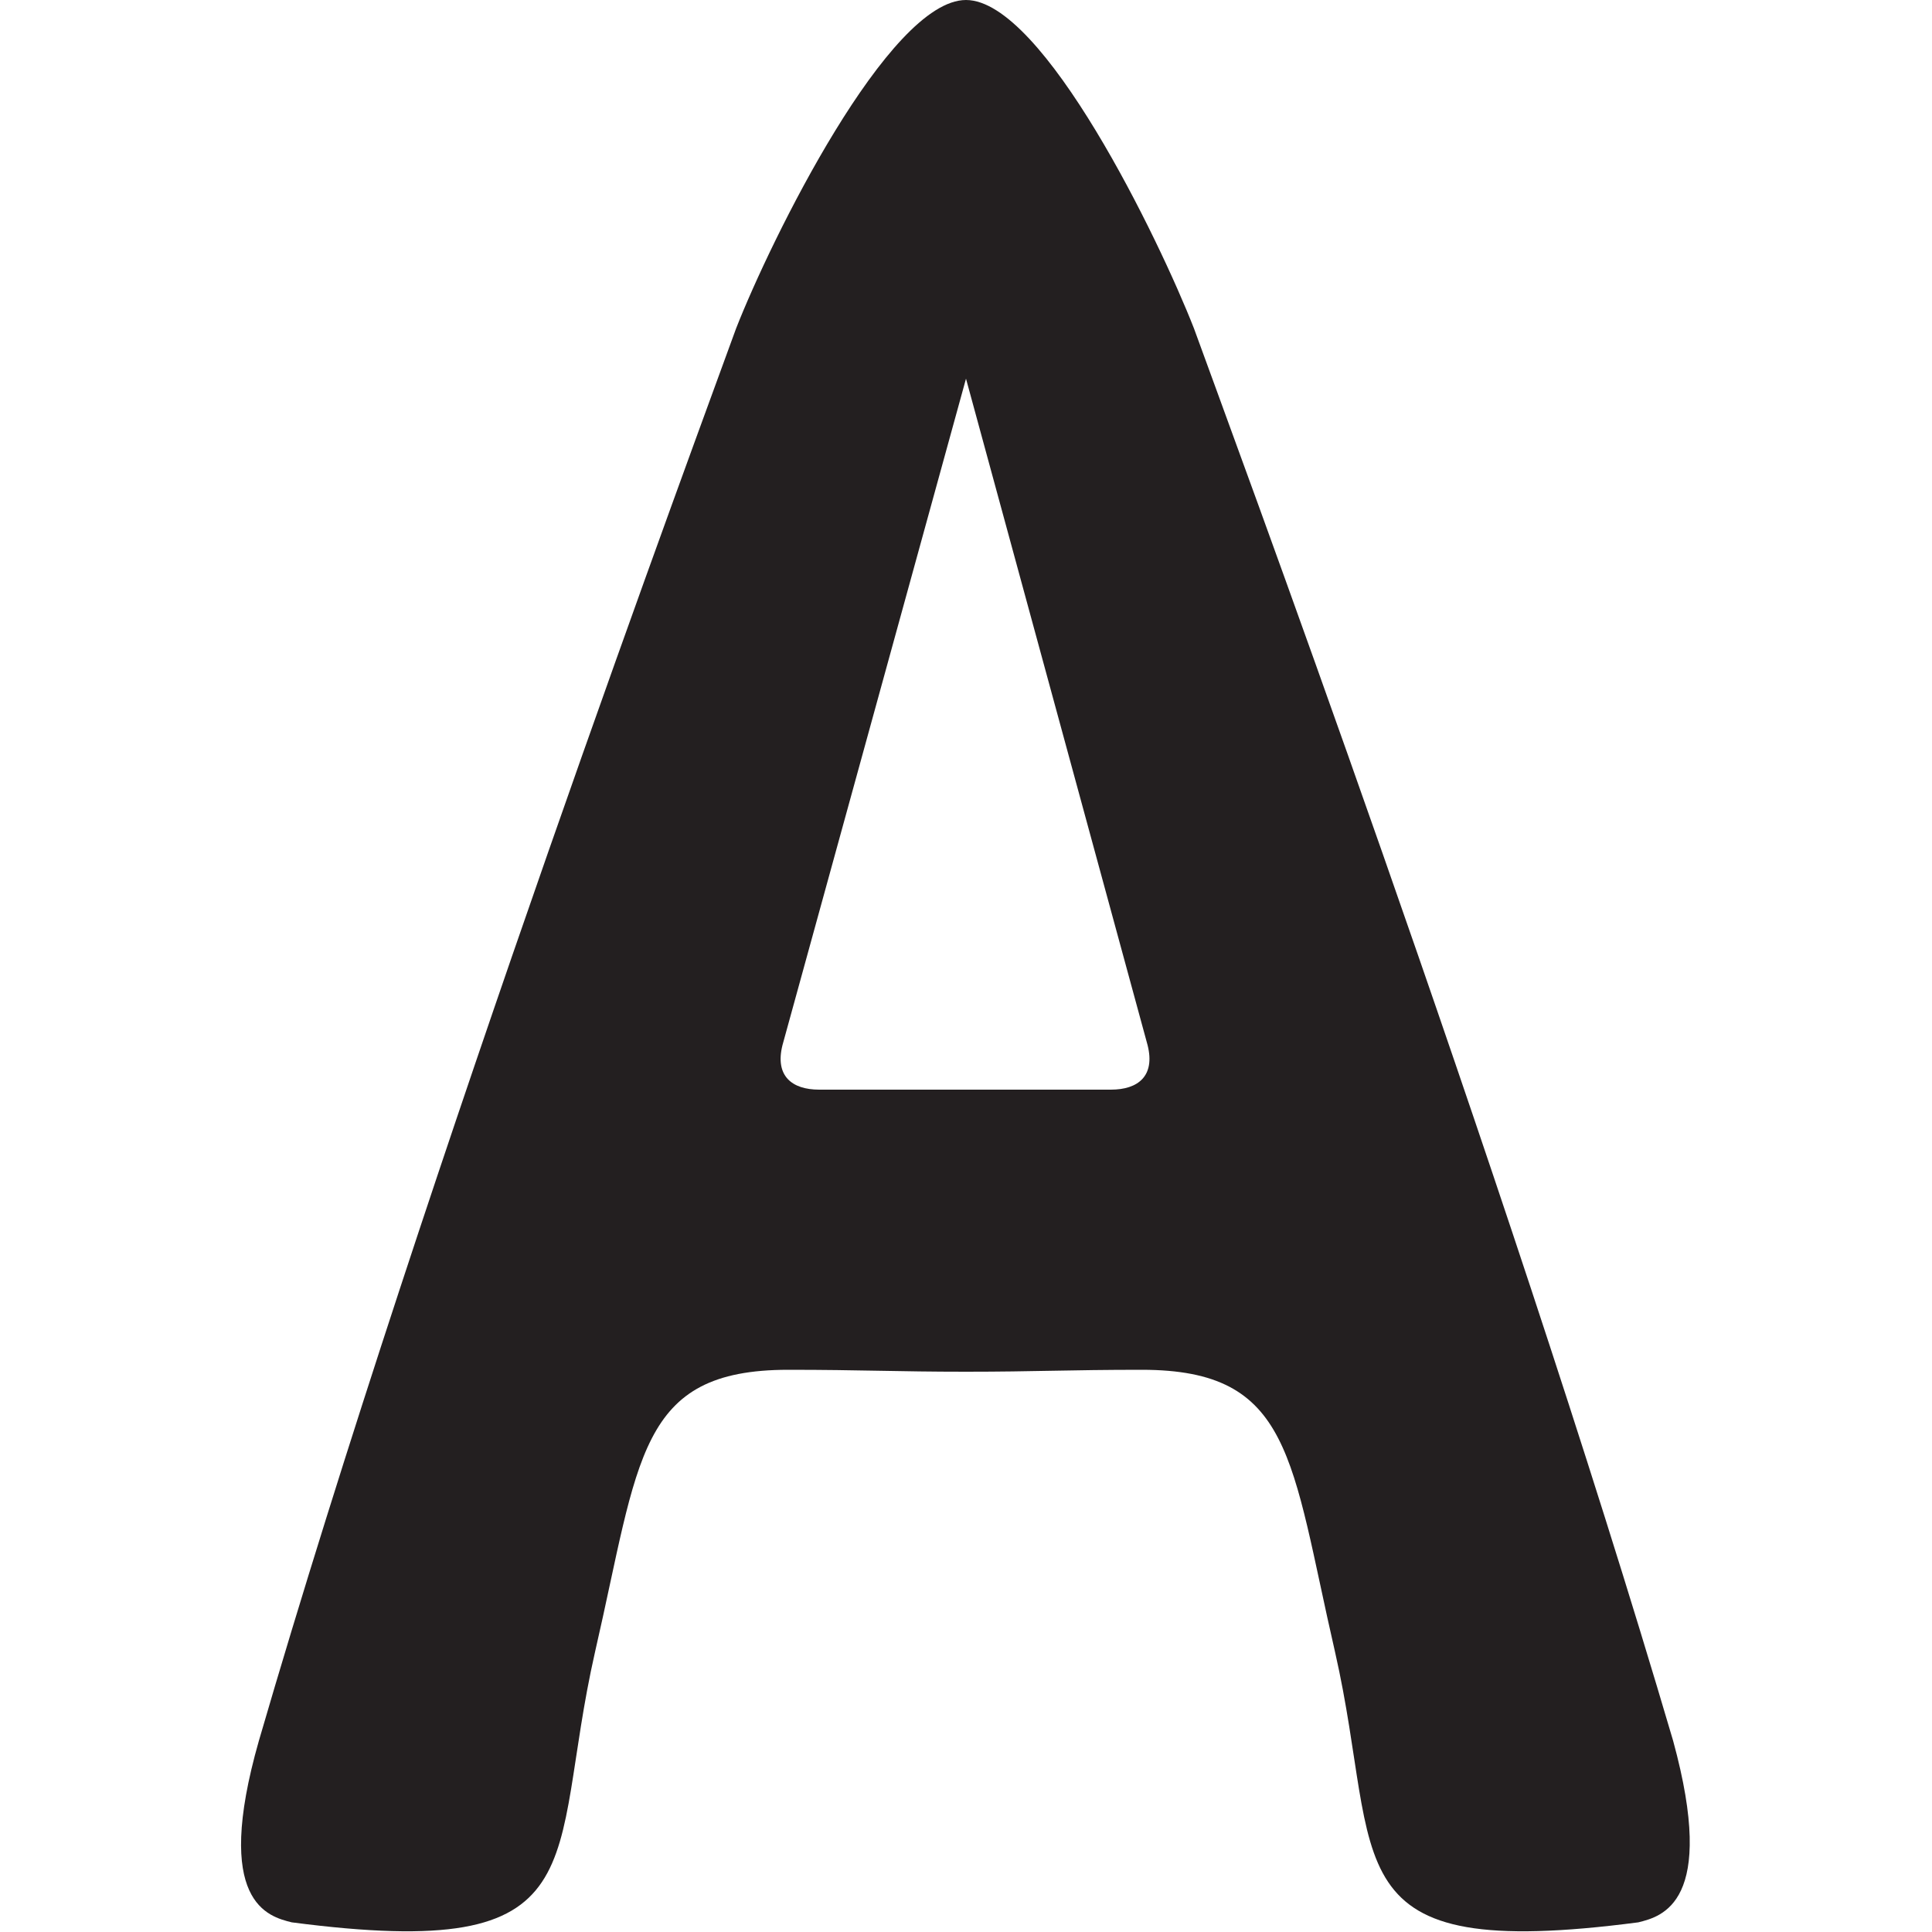
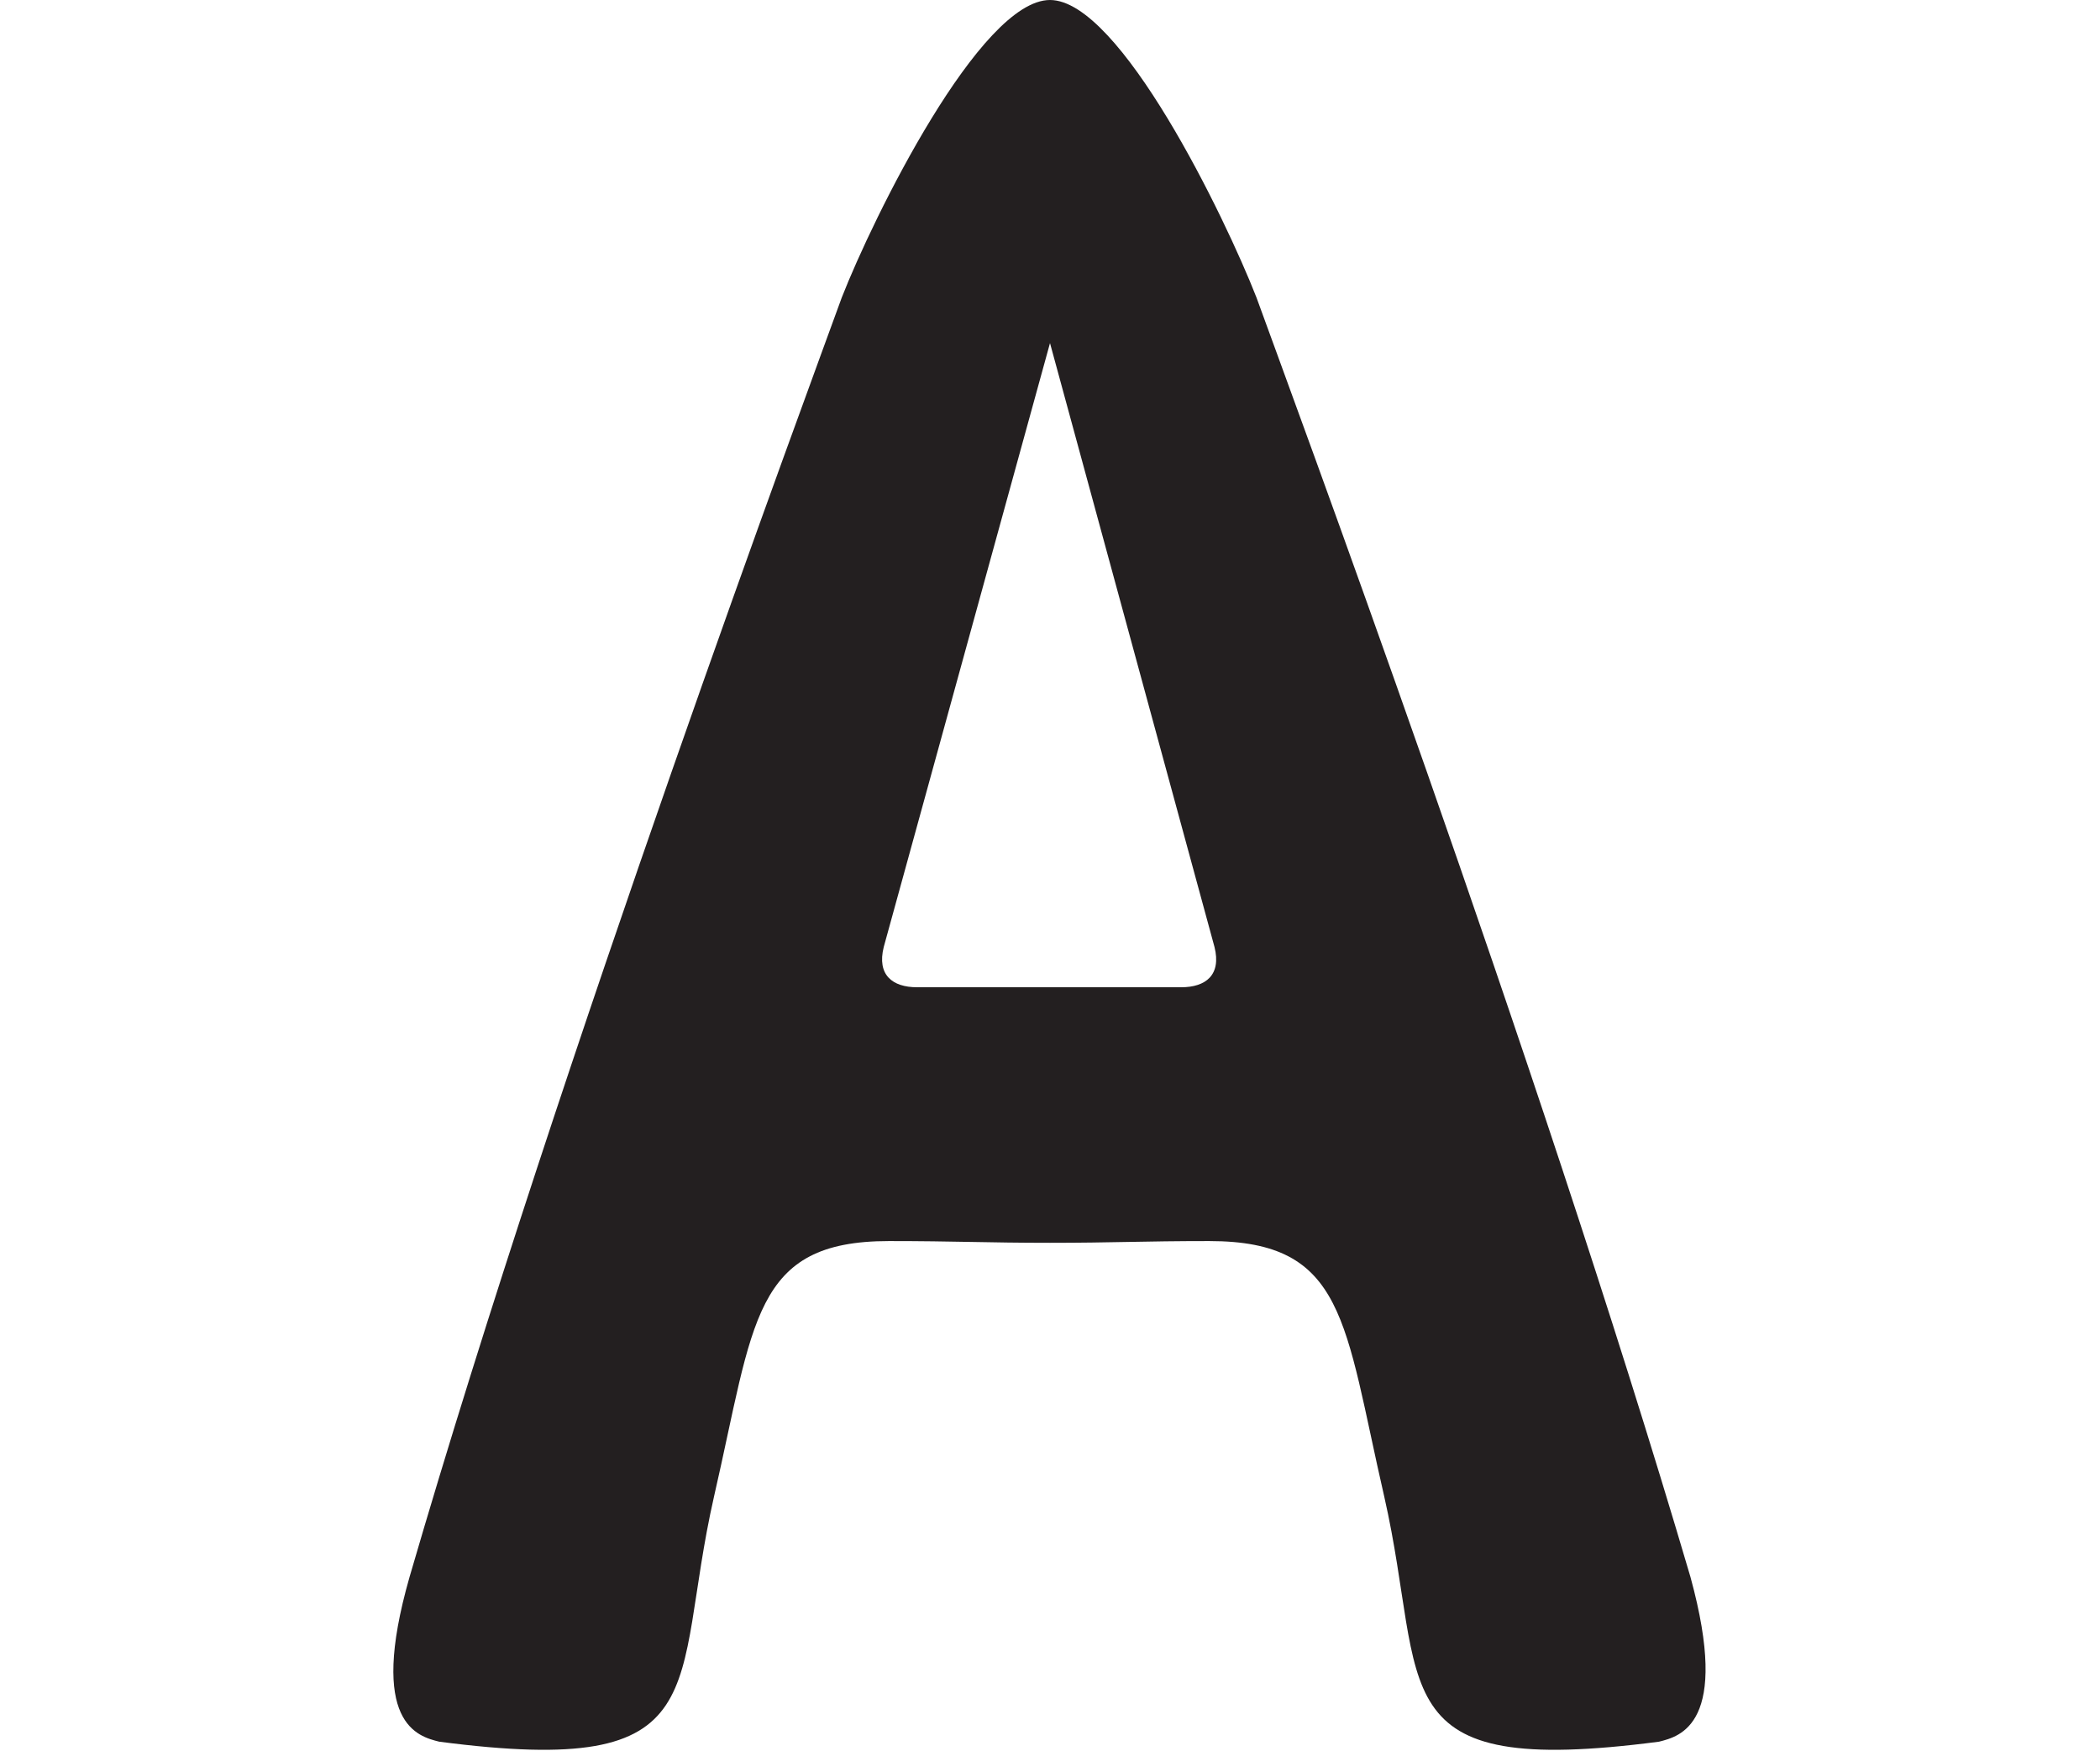
- <svg xmlns="http://www.w3.org/2000/svg" version="1.1" id="Layer_2_00000098917429815362816250000013689750864772693143_" x="0px" y="0px" viewBox="0 0 100 100" style="enable-background:new 0 0 100 100;" xml:space="preserve">
+ <svg xmlns="http://www.w3.org/2000/svg" version="1.1" id="Layer_2_00000098917429815362816250000013689750864772693143_" x="0px" y="0px" viewBox="0 0 120 100" style="enable-background:new 0 0 120 100;" xml:space="preserve">
  <style type="text/css">
	.st0{fill:#231F20;}
</style>
  <g id="Layer_1-2">
-     <path class="st0" d="M86.6,90.1C77.8,60.2,63.5,21.7,61.8,17C60,12.4,54,0,50,0S39.9,12.4,38.1,17c-1.7,4.7-16,43.2-24.7,73.1   c-2.4,8.4,0.5,9.1,1.7,9.4c16.1,2.1,13.2-3,15.7-14c2.3-10,2.2-14.6,10-14.6c3.8,0,5.6,0.1,9.2,0.1c3.6,0,5.3-0.1,9.1-0.1   c7.8,0,7.7,4.6,10,14.6c2.5,11-0.4,16.1,15.7,14C86,99.2,88.9,98.5,86.6,90.1z M57.5,56.4H42.4c-1.4,0-2.3-0.7-1.9-2.3L50,19.6   l9.4,34.5C59.8,55.7,58.9,56.4,57.5,56.4z" />
+     <path class="st0" d="M96.6,90.1C87.8,60.2,73.5,21.7,71.8,17C70,12.4,64,0,60,0S49.9,12.4,48.1,17c-1.7,4.7-16,43.2-24.7,73.1   c-2.4,8.4,0.5,9.1,1.7,9.4c16.1,2.1,13.2-3,15.7-14c2.3-10,2.2-14.6,10-14.6c3.8,0,5.6,0.1,9.2,0.1c3.6,0,5.3-0.1,9.1-0.1   c7.8,0,7.7,4.6,10,14.6c2.5,11-0.4,16.1,15.7,14C96,99.2,98.9,98.5,96.6,90.1z M67.5,56.4H52.4c-1.4,0-2.3-0.7-1.9-2.3L60,19.6   l9.4,34.5C69.8,55.7,68.9,56.4,67.5,56.4z" />
  </g>
</svg>
